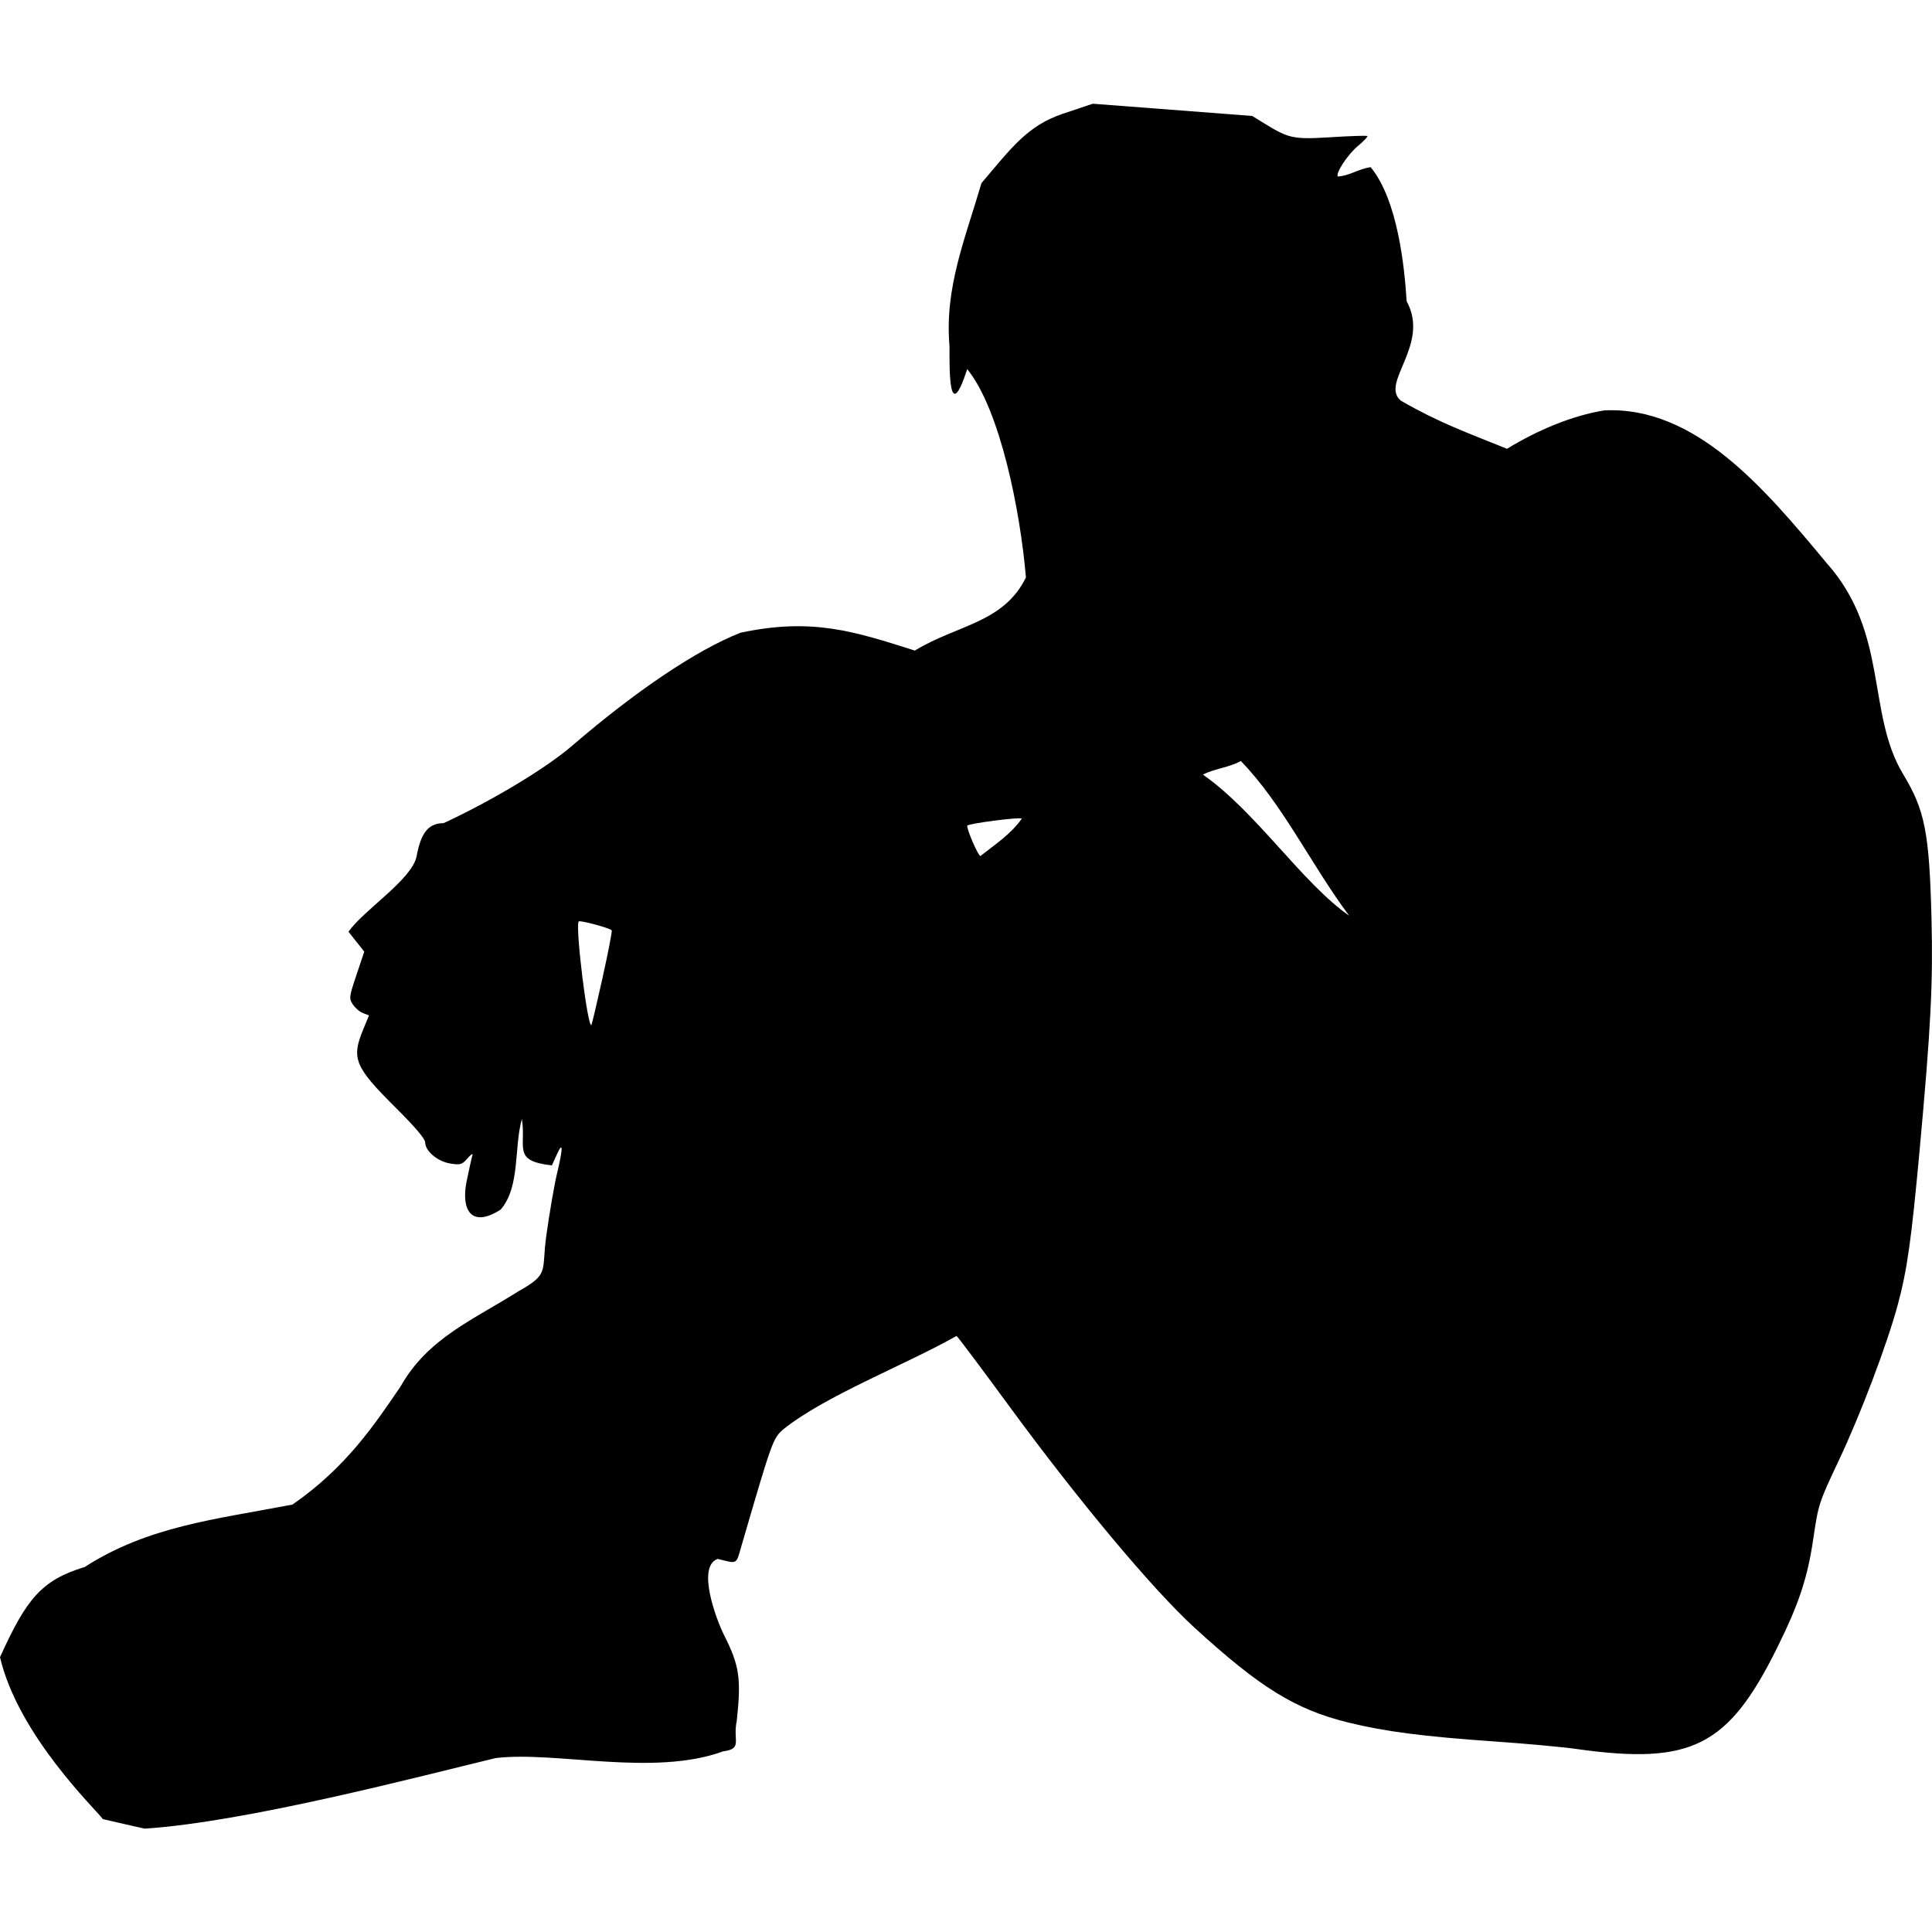
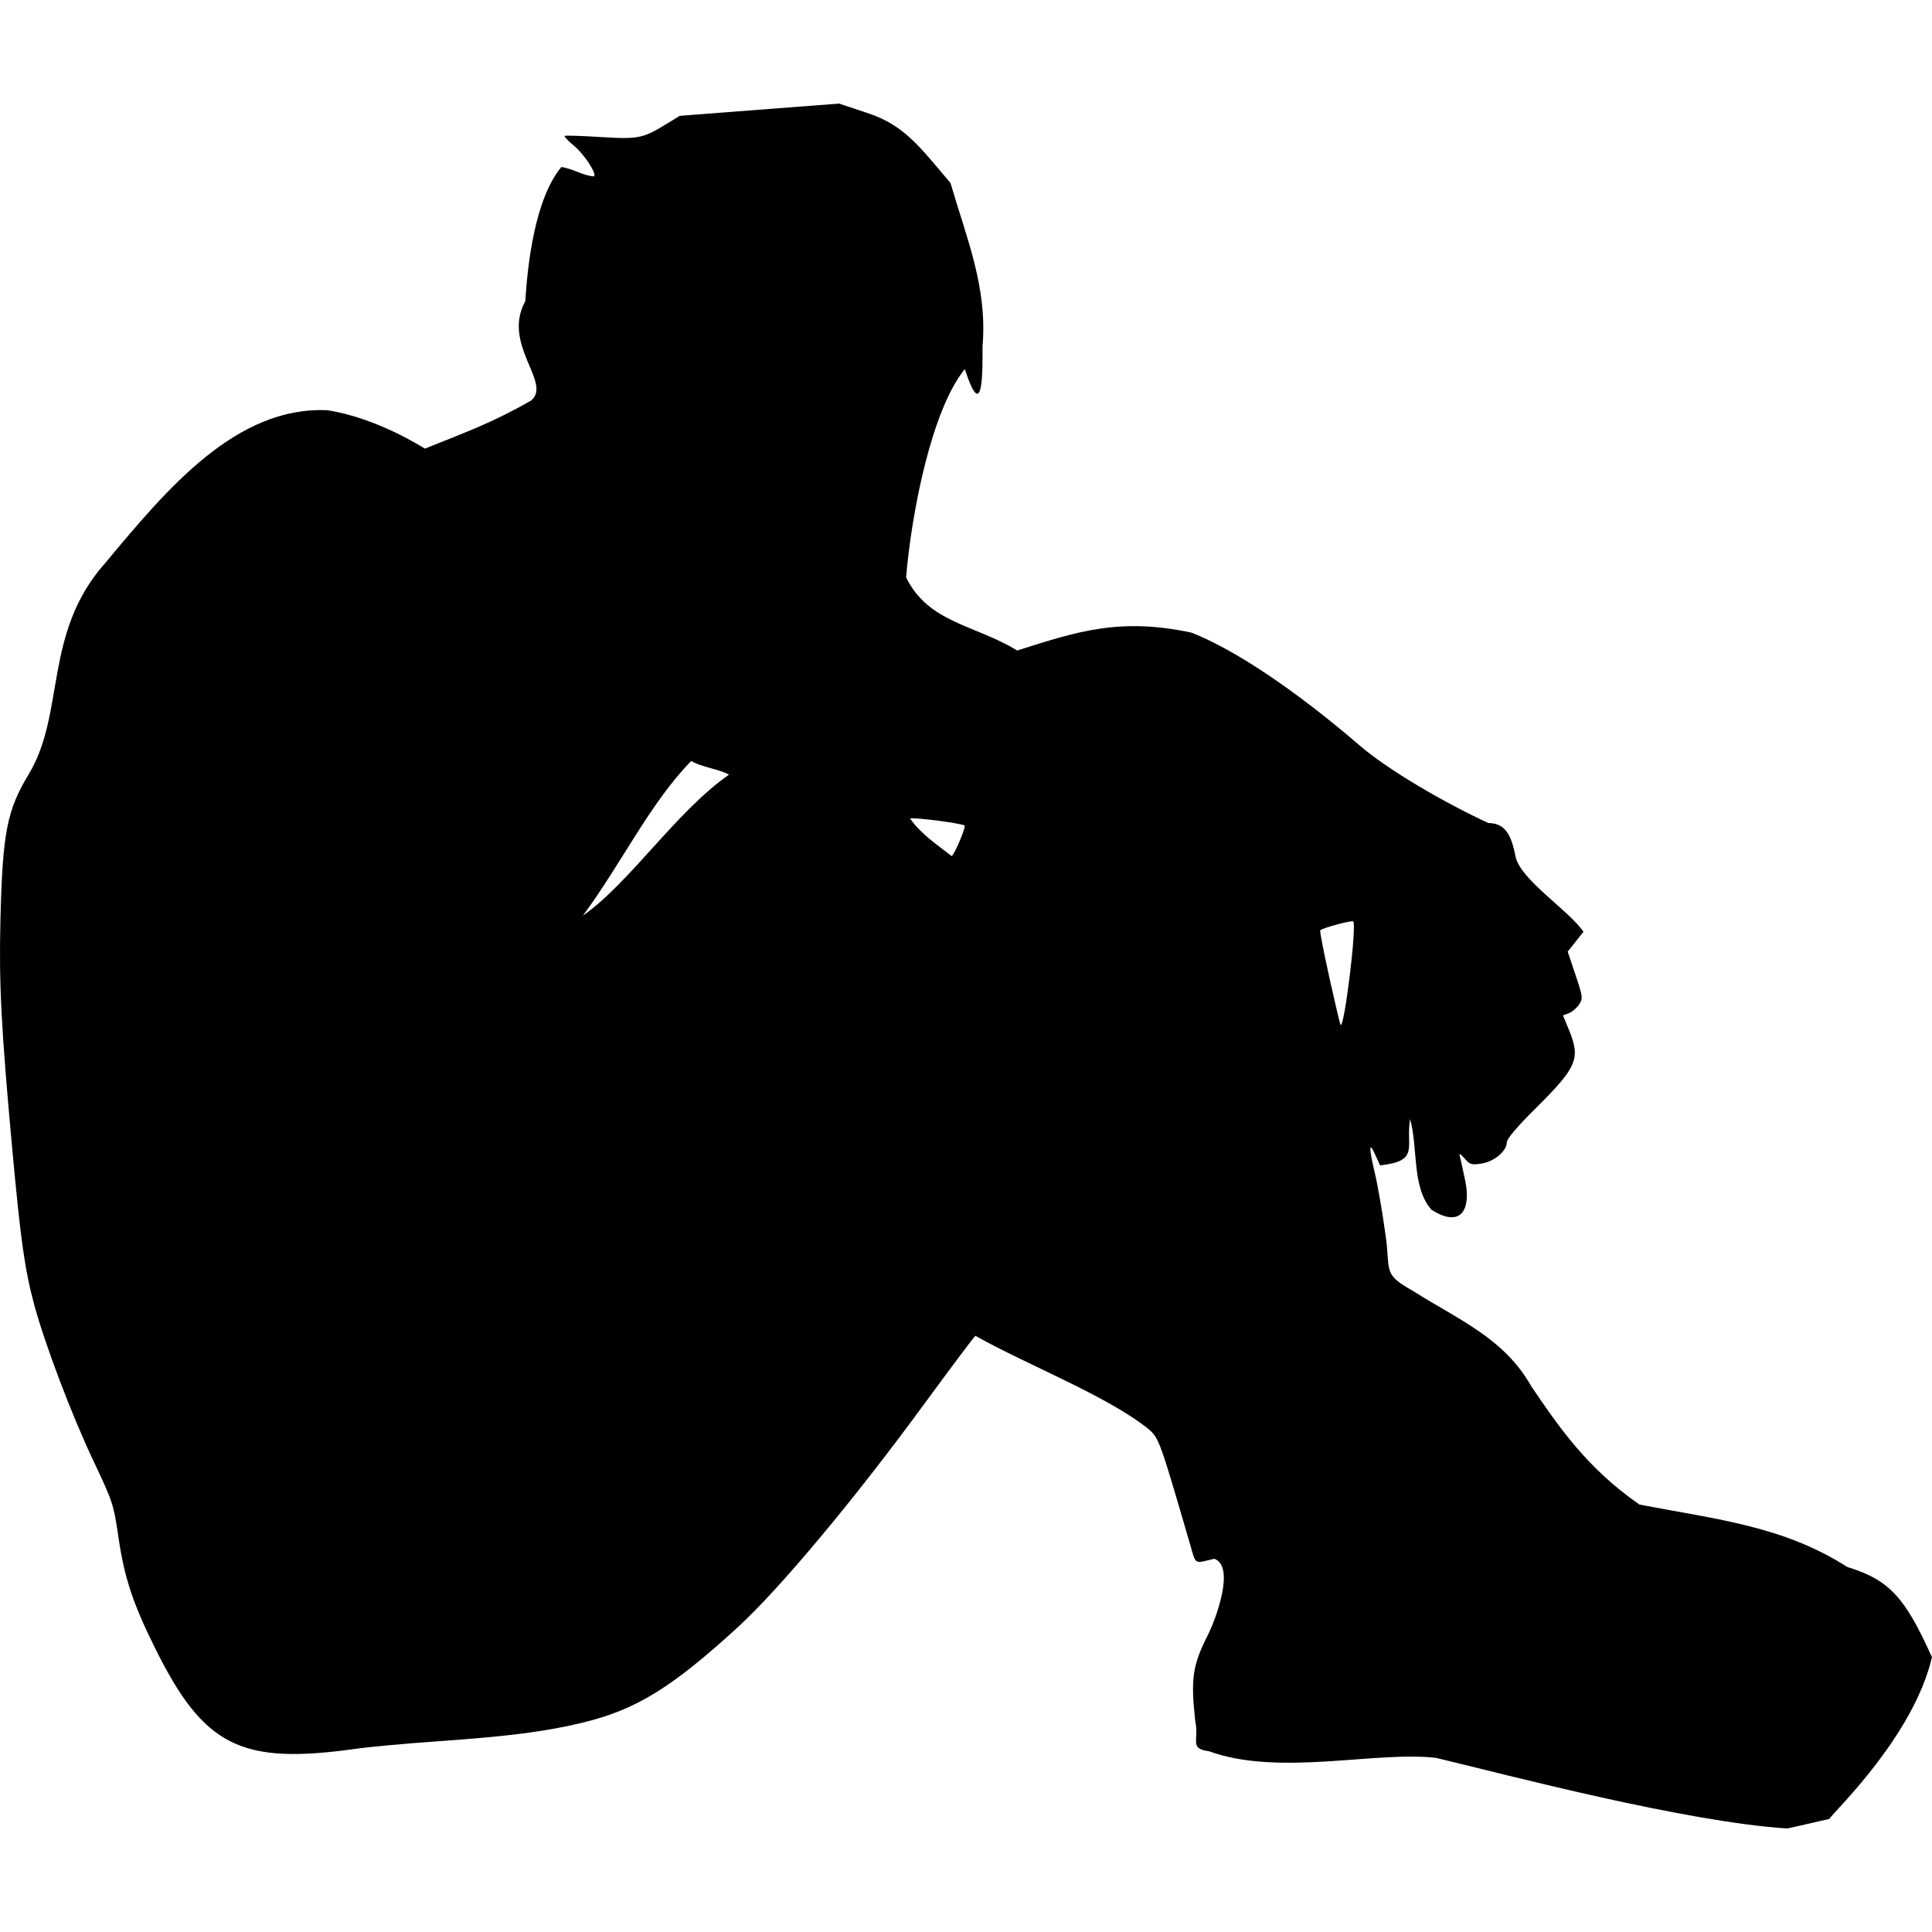
<svg xmlns="http://www.w3.org/2000/svg" width="200" height="200" viewBox="0 0 52.917 52.917" version="1.1" id="svg5">
  <defs id="defs2" />
  <g id="layer1">
-     <path style="fill:#000000;stroke-width:0.069" d="M 2.81,49.816 C 2.619,49.554 0.503,47.531 1.6690407e-5,45.391 0.721,43.796 1.137,43.278 2.319,42.92 c 1.744,-1.118 3.554,-1.301 5.692,-1.71 1.472,-1.02 2.249,-2.192 2.962,-3.237 0.744,-1.32 1.983,-1.818 3.24,-2.613 0.845,-0.474 0.613,-0.532 0.75,-1.513 0.087,-0.626 0.218,-1.388 0.291,-1.693 0.172,-0.721 0.171,-0.915 -0.002,-0.534 l -0.135,0.299 c -1.099,-0.118 -0.697,-0.499 -0.823,-1.268 -0.222,0.783 -0.039,1.855 -0.582,2.48 -0.819,0.526 -1.09,-0.012 -0.93,-0.783 0.068,-0.329 0.139,-0.647 0.158,-0.708 0.018,-0.06 -0.041,-0.022 -0.133,0.084 -0.152,0.176 -0.194,0.189 -0.473,0.145 -0.348,-0.056 -0.689,-0.343 -0.689,-0.58 0,-0.097 -0.281,-0.428 -0.816,-0.959 -1.109,-1.102 -1.208,-1.337 -0.888,-2.116 l 0.166,-0.403 -0.164,-0.062 c -0.09,-0.034 -0.215,-0.141 -0.278,-0.237 -0.109,-0.166 -0.104,-0.206 0.099,-0.811 l 0.213,-0.636 c -0.144,-0.182 -0.288,-0.364 -0.432,-0.545 0.421,-0.601 1.734,-1.423 1.866,-2.066 0.118,-0.651 0.326,-0.906 0.742,-0.909 1.23,-0.571 2.741,-1.452 3.521,-2.122 1.75,-1.507 3.417,-2.626 4.609,-3.093 1.966,-0.419 3.122,-0.035 4.774,0.489 1.167,-0.711 2.428,-0.752 3.043,-2.002 -0.153,-1.819 -0.706,-4.597 -1.608,-5.707 -0.518,1.593 -0.485,-0.056 -0.485,-0.623 -0.142,-1.604 0.433,-2.955 0.875,-4.471 0.821,-0.966 1.256,-1.573 2.231,-1.901 l 0.818,-0.274 4.366,0.335 c 0.971,0.592 0.959,0.658 2.127,0.584 0.547,-0.035 1.01,-0.05 1.028,-0.034 0.018,0.016 -0.1,0.14 -0.263,0.276 -0.278,0.231 -0.621,0.756 -0.544,0.833 0.325,-0.023 0.559,-0.208 0.897,-0.256 0.74,0.897 0.927,2.728 0.986,3.673 0.655,1.194 -0.746,2.239 -0.157,2.724 1.07,0.612 1.762,0.854 2.907,1.316 0.825,-0.506 1.789,-0.914 2.671,-1.052 2.492,-0.112 4.379,2.135 6.077,4.176 1.715,1.918 1.091,4.118 2.102,5.792 0.594,0.979 0.716,1.598 0.775,3.943 0.045,1.779 -0.018,3.003 -0.324,6.34 -0.229,2.49 -0.341,3.284 -0.598,4.241 -0.293,1.087 -1.023,3.015 -1.616,4.268 -0.546,1.155 -0.56,1.198 -0.7,2.15 -0.157,1.068 -0.392,1.777 -0.99,2.983 -1.34,2.707 -2.348,3.214 -5.498,2.771 -0.382,-0.054 -1.381,-0.146 -2.22,-0.204 -1.984,-0.138 -3.022,-0.273 -4.034,-0.522 -1.442,-0.355 -2.414,-0.956 -4.213,-2.603 -1.142,-1.046 -3.172,-3.474 -5.068,-6.061 -0.76,-1.037 -1.409,-1.903 -1.442,-1.923 -1.427,0.805 -3.595,1.635 -4.745,2.557 -0.285,0.25 -0.307,0.312 -1.138,3.165 -0.162,0.558 -0.1,0.521 -0.659,0.385 -0.592,0.208 -0.026,1.692 0.175,2.089 0.42,0.832 0.472,1.185 0.347,2.345 -0.117,0.545 0.175,0.764 -0.373,0.837 -1.925,0.702 -4.587,-0.015 -6.23,0.184 -2.05,0.493 -6.811,1.749 -9.612,1.933 -0.024,-0.003 -0.543,-0.121 -1.154,-0.262 z M 16.503,26.782 c 0.156,-0.698 0.269,-1.284 0.252,-1.301 -0.068,-0.068 -0.88,-0.285 -0.906,-0.242 -0.095,0.156 0.248,2.936 0.35,2.834 0.012,-0.012 0.149,-0.592 0.305,-1.291 z m 17.481,-5.938 c -0.301,0.174 -0.735,0.212 -1.036,0.373 1.453,1.013 2.717,2.965 4.004,3.863 -1.04,-1.397 -1.824,-3.061 -2.967,-4.237 z m -5.996,1.578 c -0.051,-0.051 -1.497,0.138 -1.497,0.195 0,0.134 0.304,0.829 0.363,0.829 0.411,-0.326 0.821,-0.586 1.134,-1.024 z" id="path908" />
+     <path style="fill:#000000;stroke-width:0.069" d="m 50.106,49.816 c 0.191,-0.262 2.308,-2.285 2.81,-4.425 -0.721,-1.595 -1.137,-2.114 -2.319,-2.471 -1.744,-1.118 -3.554,-1.301 -5.692,-1.71 -1.472,-1.02 -2.249,-2.192 -2.962,-3.237 -0.744,-1.32 -1.983,-1.818 -3.24,-2.613 -0.845,-0.474 -0.613,-0.532 -0.75,-1.513 -0.087,-0.626 -0.218,-1.388 -0.291,-1.693 -0.172,-0.721 -0.171,-0.915 0.002,-0.534 l 0.135,0.299 c 1.099,-0.118 0.697,-0.499 0.823,-1.268 0.222,0.783 0.039,1.855 0.582,2.48 0.819,0.526 1.09,-0.012 0.93,-0.783 -0.068,-0.329 -0.139,-0.647 -0.158,-0.708 -0.018,-0.06 0.041,-0.022 0.133,0.084 0.152,0.176 0.194,0.189 0.473,0.145 0.348,-0.056 0.689,-0.343 0.689,-0.58 0,-0.097 0.281,-0.428 0.816,-0.959 1.109,-1.102 1.208,-1.337 0.888,-2.116 l -0.166,-0.403 0.164,-0.062 c 0.09,-0.034 0.215,-0.141 0.278,-0.237 0.109,-0.166 0.104,-0.206 -0.099,-0.811 l -0.213,-0.636 c 0.144,-0.182 0.288,-0.364 0.432,-0.545 C 42.952,24.917 41.639,24.095 41.507,23.452 41.389,22.801 41.181,22.546 40.765,22.543 39.535,21.973 38.024,21.091 37.244,20.421 35.493,18.914 33.826,17.795 32.635,17.328 c -1.966,-0.419 -3.122,-0.035 -4.774,0.489 -1.167,-0.711 -2.428,-0.752 -3.043,-2.002 0.153,-1.819 0.706,-4.597 1.608,-5.707 0.518,1.593 0.485,-0.056 0.485,-0.623 C 27.051,7.88 26.476,6.528 26.034,5.013 25.213,4.046 24.779,3.44 23.803,3.111 l -0.818,-0.274 -4.366,0.335 c -0.971,0.592 -0.959,0.658 -2.127,0.584 -0.547,-0.035 -1.01,-0.05 -1.028,-0.034 -0.018,0.016 0.1,0.14 0.263,0.276 0.278,0.231 0.621,0.756 0.544,0.833 -0.325,-0.023 -0.559,-0.208 -0.897,-0.256 -0.74,0.897 -0.927,2.728 -0.986,3.673 -0.655,1.194 0.746,2.239 0.157,2.724 -1.07,0.612 -1.762,0.854 -2.907,1.316 -0.825,-0.506 -1.789,-0.914 -2.671,-1.052 -2.492,-0.112 -4.379,2.135 -6.077,4.176 -1.715,1.918 -1.091,4.118 -2.102,5.792 -0.594,0.979 -0.716,1.598 -0.775,3.943 -0.045,1.779 0.018,3.003 0.324,6.34 0.229,2.49 0.341,3.284 0.598,4.241 0.293,1.087 1.023,3.015 1.616,4.268 0.546,1.155 0.56,1.198 0.7,2.15 0.157,1.068 0.392,1.777 0.99,2.983 1.34,2.707 2.348,3.214 5.498,2.771 0.382,-0.054 1.381,-0.146 2.22,-0.204 1.984,-0.138 3.022,-0.273 4.034,-0.522 1.442,-0.355 2.414,-0.956 4.213,-2.603 1.142,-1.046 3.172,-3.474 5.068,-6.061 0.76,-1.037 1.409,-1.903 1.442,-1.923 1.427,0.805 3.595,1.635 4.745,2.557 0.285,0.25 0.307,0.312 1.138,3.165 0.162,0.558 0.1,0.521 0.659,0.385 0.592,0.208 0.026,1.692 -0.175,2.089 -0.42,0.832 -0.472,1.185 -0.347,2.345 0.117,0.545 -0.175,0.764 0.373,0.837 1.925,0.702 4.587,-0.015 6.23,0.184 2.05,0.493 6.811,1.749 9.612,1.933 0.024,-0.003 0.543,-0.121 1.154,-0.262 z M 36.413,26.782 c -0.156,-0.698 -0.269,-1.284 -0.252,-1.301 0.068,-0.068 0.88,-0.285 0.906,-0.242 0.095,0.156 -0.248,2.936 -0.35,2.834 -0.012,-0.012 -0.149,-0.592 -0.305,-1.291 z M 18.932,20.844 c 0.301,0.174 0.735,0.212 1.036,0.373 -1.453,1.013 -2.717,2.965 -4.004,3.863 1.04,-1.397 1.824,-3.061 2.967,-4.237 z m 5.996,1.578 c 0.051,-0.051 1.497,0.138 1.497,0.195 0,0.134 -0.304,0.829 -0.363,0.829 -0.411,-0.326 -0.821,-0.586 -1.134,-1.024 z" id="path908" />
  </g>
</svg>
